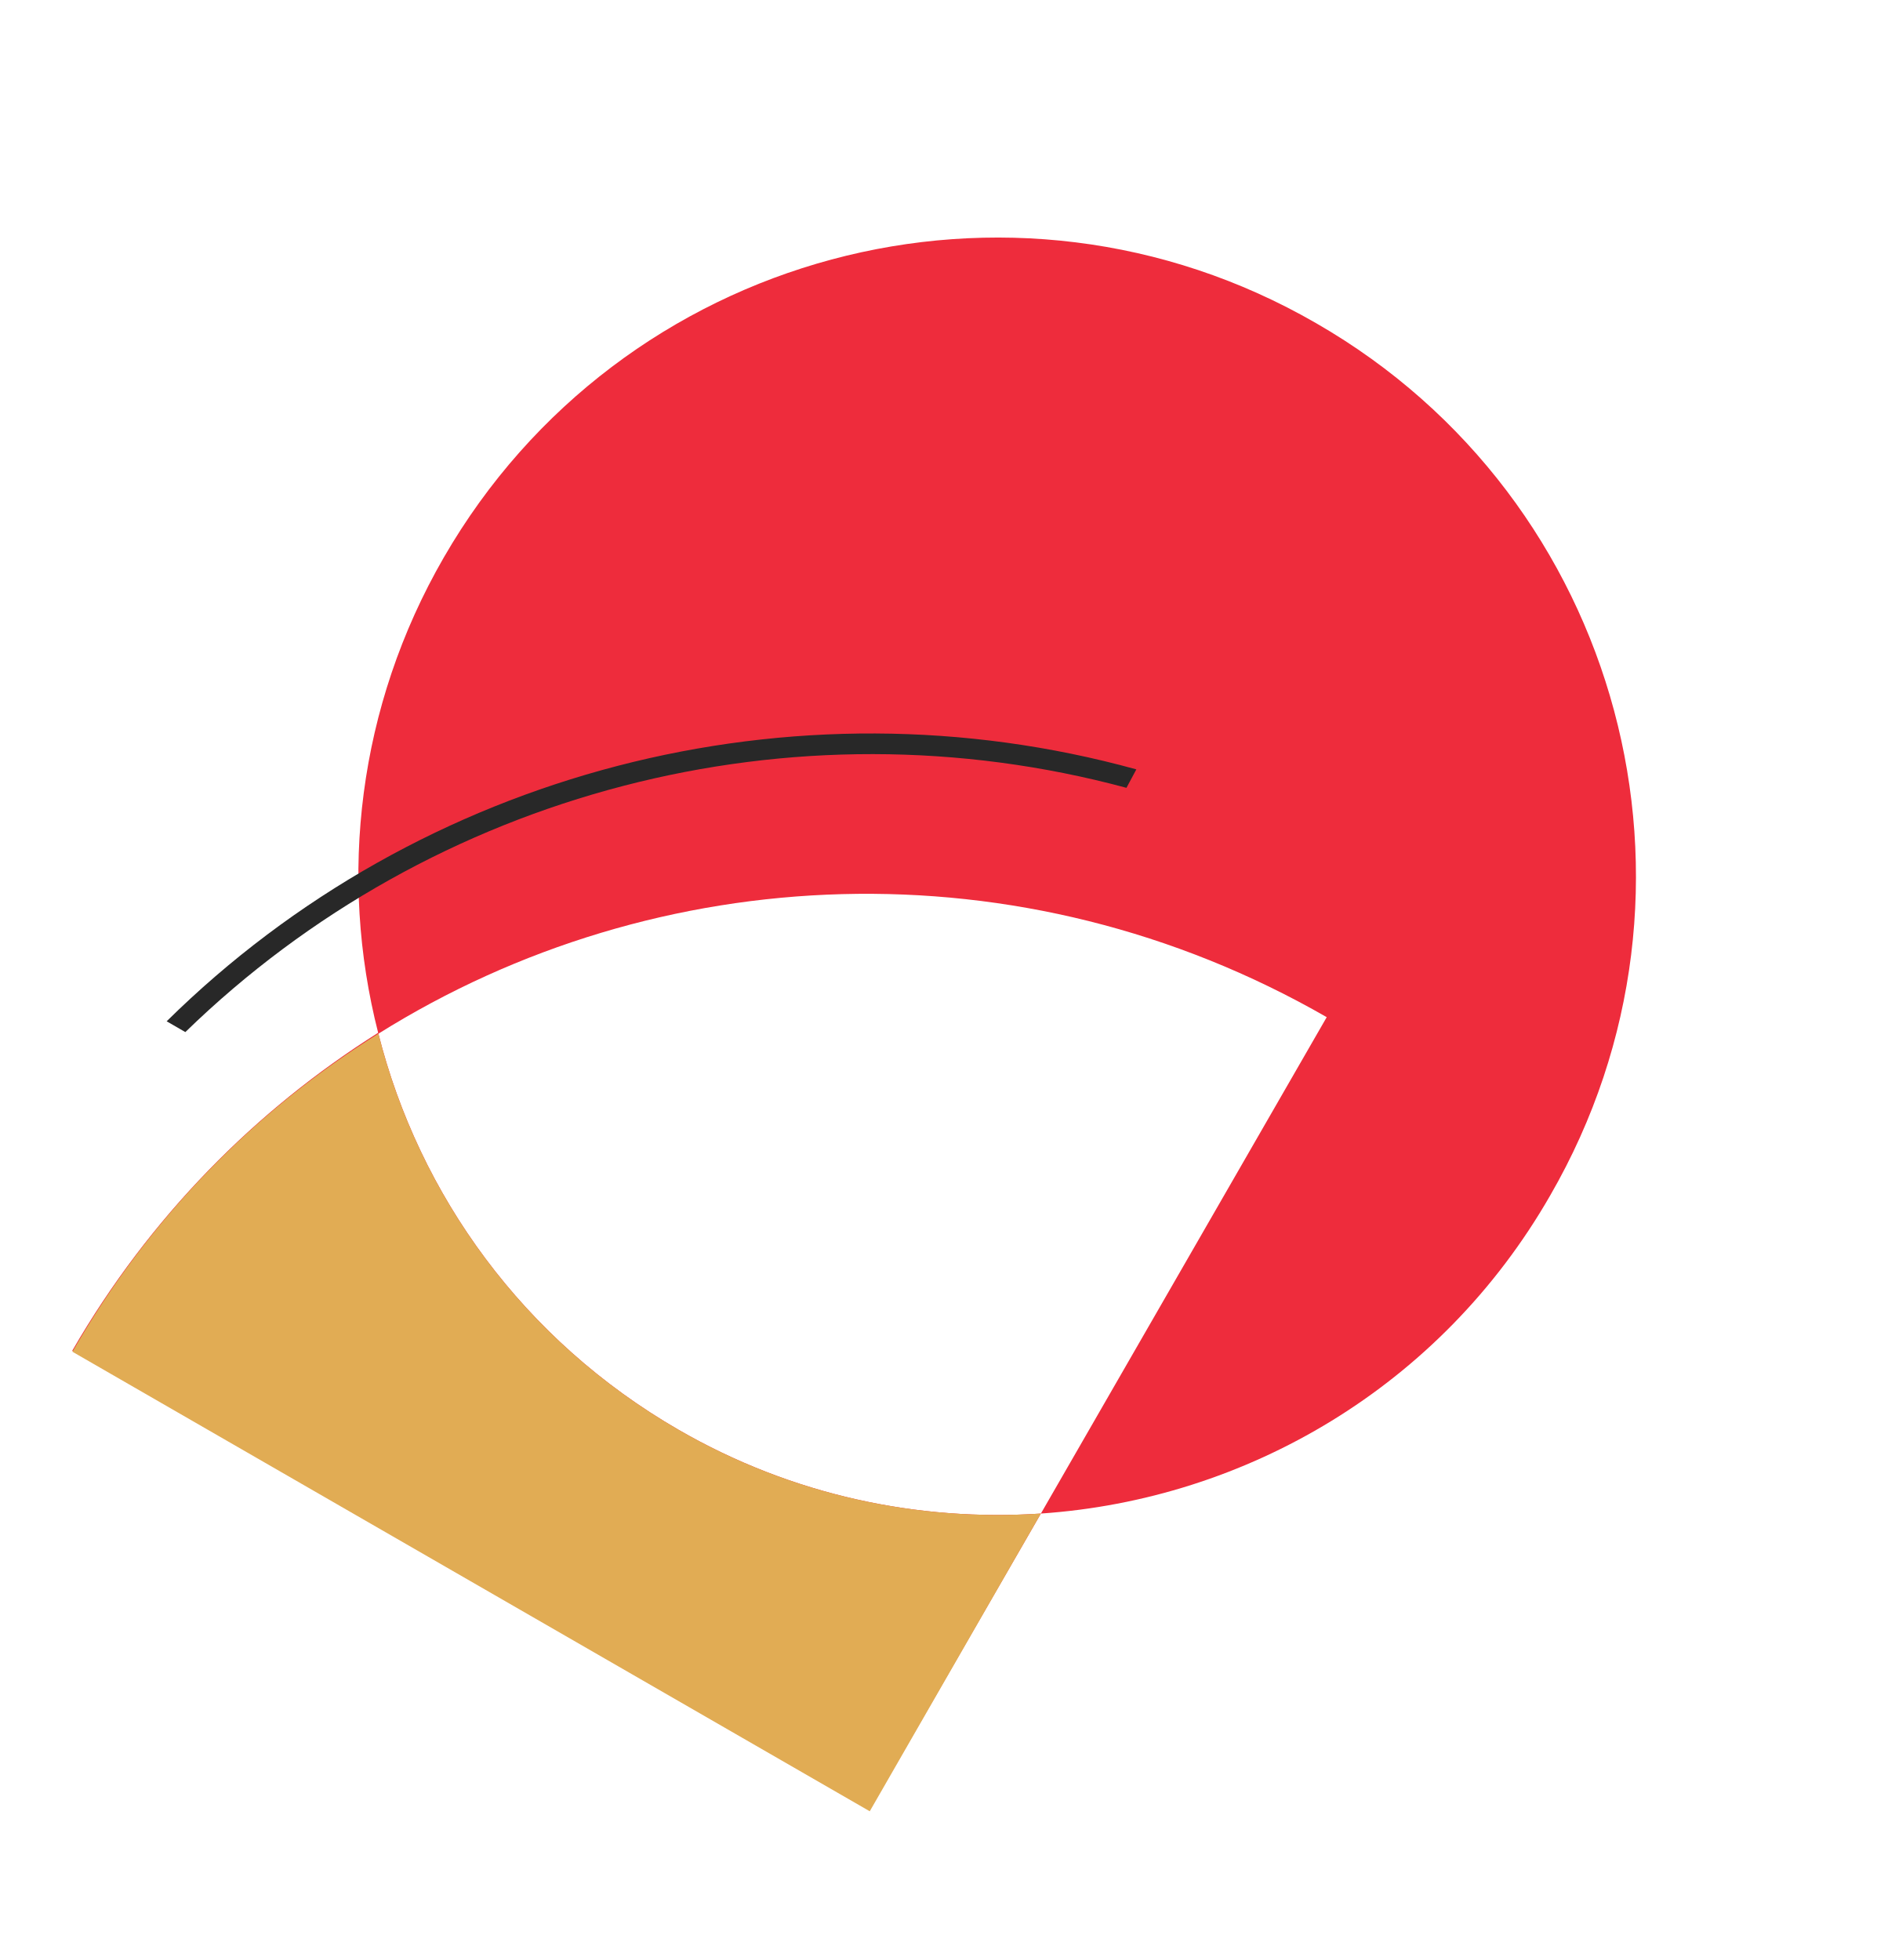
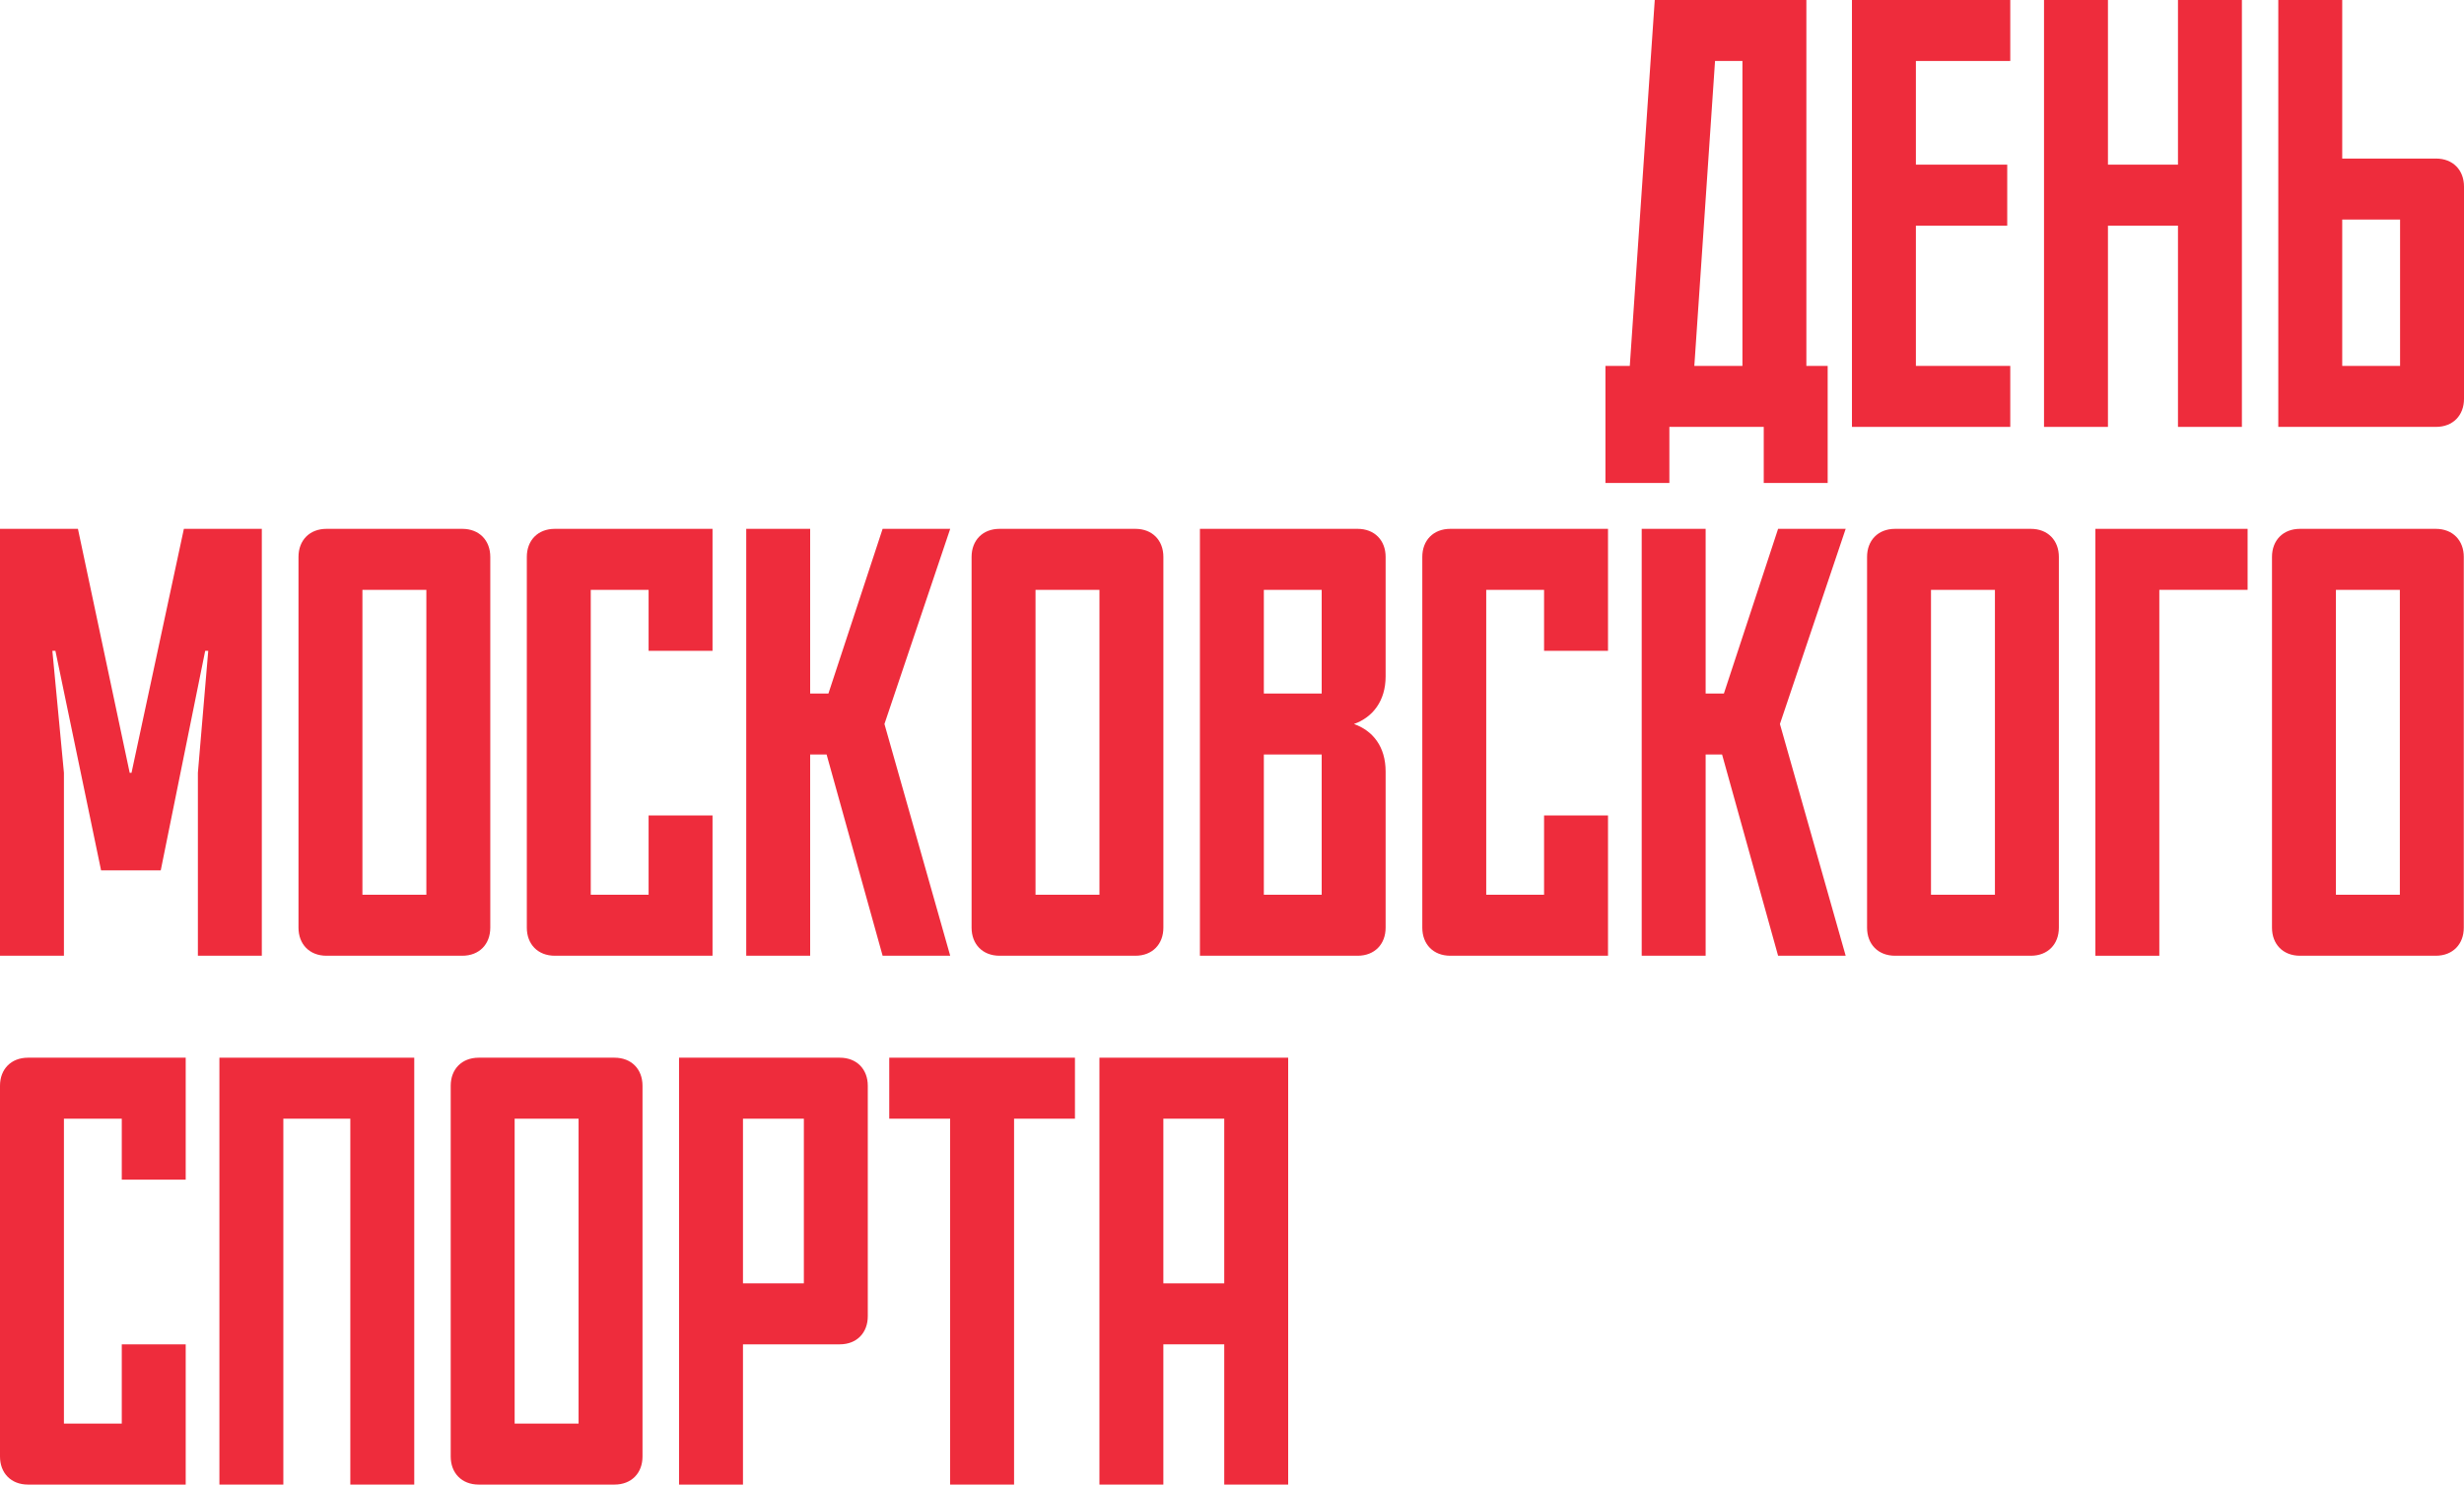
- <svg xmlns="http://www.w3.org/2000/svg" width="224" height="234" viewBox="0 0 224 234" fill="none">
-   <path fill-rule="evenodd" clip-rule="evenodd" d="M124.263 180.699C109.663 181.663 94.621 178.558 81.019 170.705C62.465 159.993 50.044 142.684 45.174 123.411C78.395 102.599 121.863 100.445 158.385 121.437L124.263 180.699ZM124.263 180.699L103.805 216.133L8.62 161.272C17.843 145.298 30.518 132.527 45.145 123.301C40.412 104.757 42.68 84.397 52.99 66.54C74.053 30.059 120.634 17.519 157.115 38.581C193.637 59.574 206.137 106.225 185.074 142.706C171.975 165.556 148.757 179.029 124.263 180.699Z" fill="#EE2C3C" />
-   <path fill-rule="evenodd" clip-rule="evenodd" d="M135.658 91.855C94.588 80.512 50.159 92.063 19.895 121.93L22.127 123.218C51.636 94.498 94.565 83.29 134.479 94.057L135.658 91.855Z" fill="#282828" />
-   <path d="M124.262 180.699C109.662 181.663 94.62 178.559 81.018 170.705C62.464 159.993 50.043 142.684 45.173 123.411C30.517 132.527 17.802 145.368 8.649 161.382L103.833 216.244L124.262 180.699Z" fill="#E1AC54" />
+ <svg xmlns="http://www.w3.org/2000/svg" width="760" height="458" viewBox="0 0 760 458" fill="none">
+   <path d="M522.603 112.883L528.988 18.814H537.439V112.883H522.603ZM510.395 0L502.695 112.883H495.183V149.006H514.903V131.697H544.012V149.006H563.731V112.883H557.158V0H510.395Z" fill="#EE2C3C" />
+   <path d="M571.221 131.697H620.05V112.883H590.941V69.611H619.111V50.797H590.941V18.814H620.05V0H571.221V131.697Z" fill="#EE2C3C" />
+   <path d="M671.777 0V50.797H650.179V0H630.46V131.697H650.179V69.611H671.777V131.697H691.496V0H671.777Z" fill="#EE2C3C" />
+   <path d="M722.439 67.73H740.281V112.883H722.439V67.73ZM751.361 131.697C756.62 131.697 760 128.122 760 123.043V57.57C760 52.491 756.62 48.916 751.361 48.916H722.439V0H702.72V131.697H751.361Z" fill="#EE2C3C" />
+   <path d="M40.565 238.407H40.002L24.039 163.151H0V294.849H19.719V238.407L16.151 200.779H17.09L31.175 268.509H49.58L63.29 200.779H64.229L61.036 238.407V294.849H80.755V163.151H56.717L40.565 238.407Z" fill="#EE2C3C" />
+   <path d="M111.787 276.035V181.965H131.506V276.035H111.787ZM142.586 294.849C147.845 294.849 151.225 291.274 151.225 286.194V171.806C151.225 166.726 147.845 163.151 142.586 163.151H100.706C95.448 163.151 92.067 166.726 92.067 171.806V286.194C92.067 291.274 95.448 294.849 100.706 294.849H142.586Z" fill="#EE2C3C" />
+   <path d="M219.773 294.849V251.577H200.054V276.035H182.213V181.965H200.054V200.779H219.773V163.151H171.132C165.874 163.151 162.494 166.726 162.494 171.806V286.194C162.494 291.274 165.874 294.849 171.132 294.849H219.773Z" fill="#EE2C3C" />
+   <path d="M272.8 223.356L293.083 163.151H272.236L255.522 213.949H249.888V163.151H230.169V294.849H249.888V232.763H254.959L272.236 294.849H293.083L272.8 223.356Z" fill="#EE2C3C" />
+   <path d="M319.397 276.035V181.965H339.116V276.035H319.397ZM350.197 294.849C355.455 294.849 358.836 291.274 358.836 286.194V171.806C358.836 166.726 355.455 163.151 350.197 163.151H308.317C303.058 163.151 299.678 166.726 299.678 171.806V286.194C299.678 291.274 303.058 294.849 308.317 294.849H350.197Z" fill="#EE2C3C" />
+   <path d="M407.664 213.949H389.823V181.965H407.664V213.949ZM407.664 232.763V276.035H389.823V232.763H407.664ZM427.384 171.806C427.384 166.726 424.003 163.151 418.745 163.151H370.104V294.849H418.745C424.003 294.849 427.384 291.274 427.384 286.194V238.031C427.384 230.317 423.44 225.425 417.618 223.356C423.44 221.286 427.384 216.207 427.384 208.681V171.806Z" fill="#EE2C3C" />
+   <path d="M495.976 294.849V251.577H476.256V276.035H458.415V181.965H476.256V200.779H495.976V163.151H447.335C442.076 163.151 438.696 166.726 438.696 171.806V286.194C438.696 291.274 442.076 294.849 447.335 294.849H495.976Z" fill="#EE2C3C" />
+   <path d="M549.002 223.356L569.285 163.151H548.439L531.724 213.949H526.09V163.151H506.371V294.849H526.09V232.763H531.161L548.439 294.849H569.285L549.002 223.356Z" fill="#EE2C3C" />
+   <path d="M595.599 276.035V181.965H615.319V276.035H595.599ZM626.399 294.849C631.657 294.849 635.038 291.274 635.038 286.194V171.806C635.038 166.726 631.657 163.151 626.399 163.151H584.519C579.26 163.151 575.88 166.726 575.88 171.806V286.194C575.88 291.274 579.26 294.849 584.519 294.849H626.399Z" fill="#EE2C3C" />
+   <path d="M646.306 163.151V294.849H666.025V181.965H693.257V163.151H646.306Z" fill="#EE2C3C" />
+   <path d="M720.495 276.035V181.965H740.215V276.035H720.495ZM751.295 294.849C756.554 294.849 759.934 291.274 759.934 286.194V171.806C759.934 166.726 756.554 163.151 751.295 163.151H709.415C704.157 163.151 700.776 166.726 700.776 171.806V286.194C700.776 291.274 704.157 294.849 709.415 294.849H751.295Z" fill="#EE2C3C" />
+   <path d="M57.28 458V414.728H37.561V439.186H19.719V345.117H37.561V363.931H57.28V326.303H8.639C3.38 326.303 0 329.878 0 334.957V449.346C0 454.425 3.38 458 8.639 458H57.28Z" fill="#EE2C3C" />
+   <path d="M67.675 326.303V458H87.394V345.117H108.053V458H127.772V326.303H67.675Z" fill="#EE2C3C" />
+   <path d="M158.737 439.186V345.117H178.457V439.186H158.737ZM189.537 458C194.796 458 198.176 454.425 198.176 449.346V334.957C198.176 329.878 194.796 326.303 189.537 326.303H147.657C142.399 326.303 139.018 329.878 139.018 334.957V449.346C139.018 454.425 142.399 458 147.657 458H189.537Z" fill="#EE2C3C" />
+   <path d="M229.164 345.117H247.944V395.914H229.164V345.117ZM259.024 414.728C264.283 414.728 267.663 411.153 267.663 406.074V334.957C267.663 329.878 264.283 326.303 259.024 326.303H209.444V458H229.164V414.728H259.024Z" fill="#EE2C3C" />
+   <path d="M274.28 345.117H293.061V458H312.78V345.117H331.56V326.303H274.28V345.117Z" fill="#EE2C3C" />
+   <path d="M339.109 326.303V458H358.828V414.728H377.609V458H397.328V326.303H339.109ZM377.609 395.914H358.828V345.117H377.609V395.914Z" fill="#EE2C3C" />
</svg>
